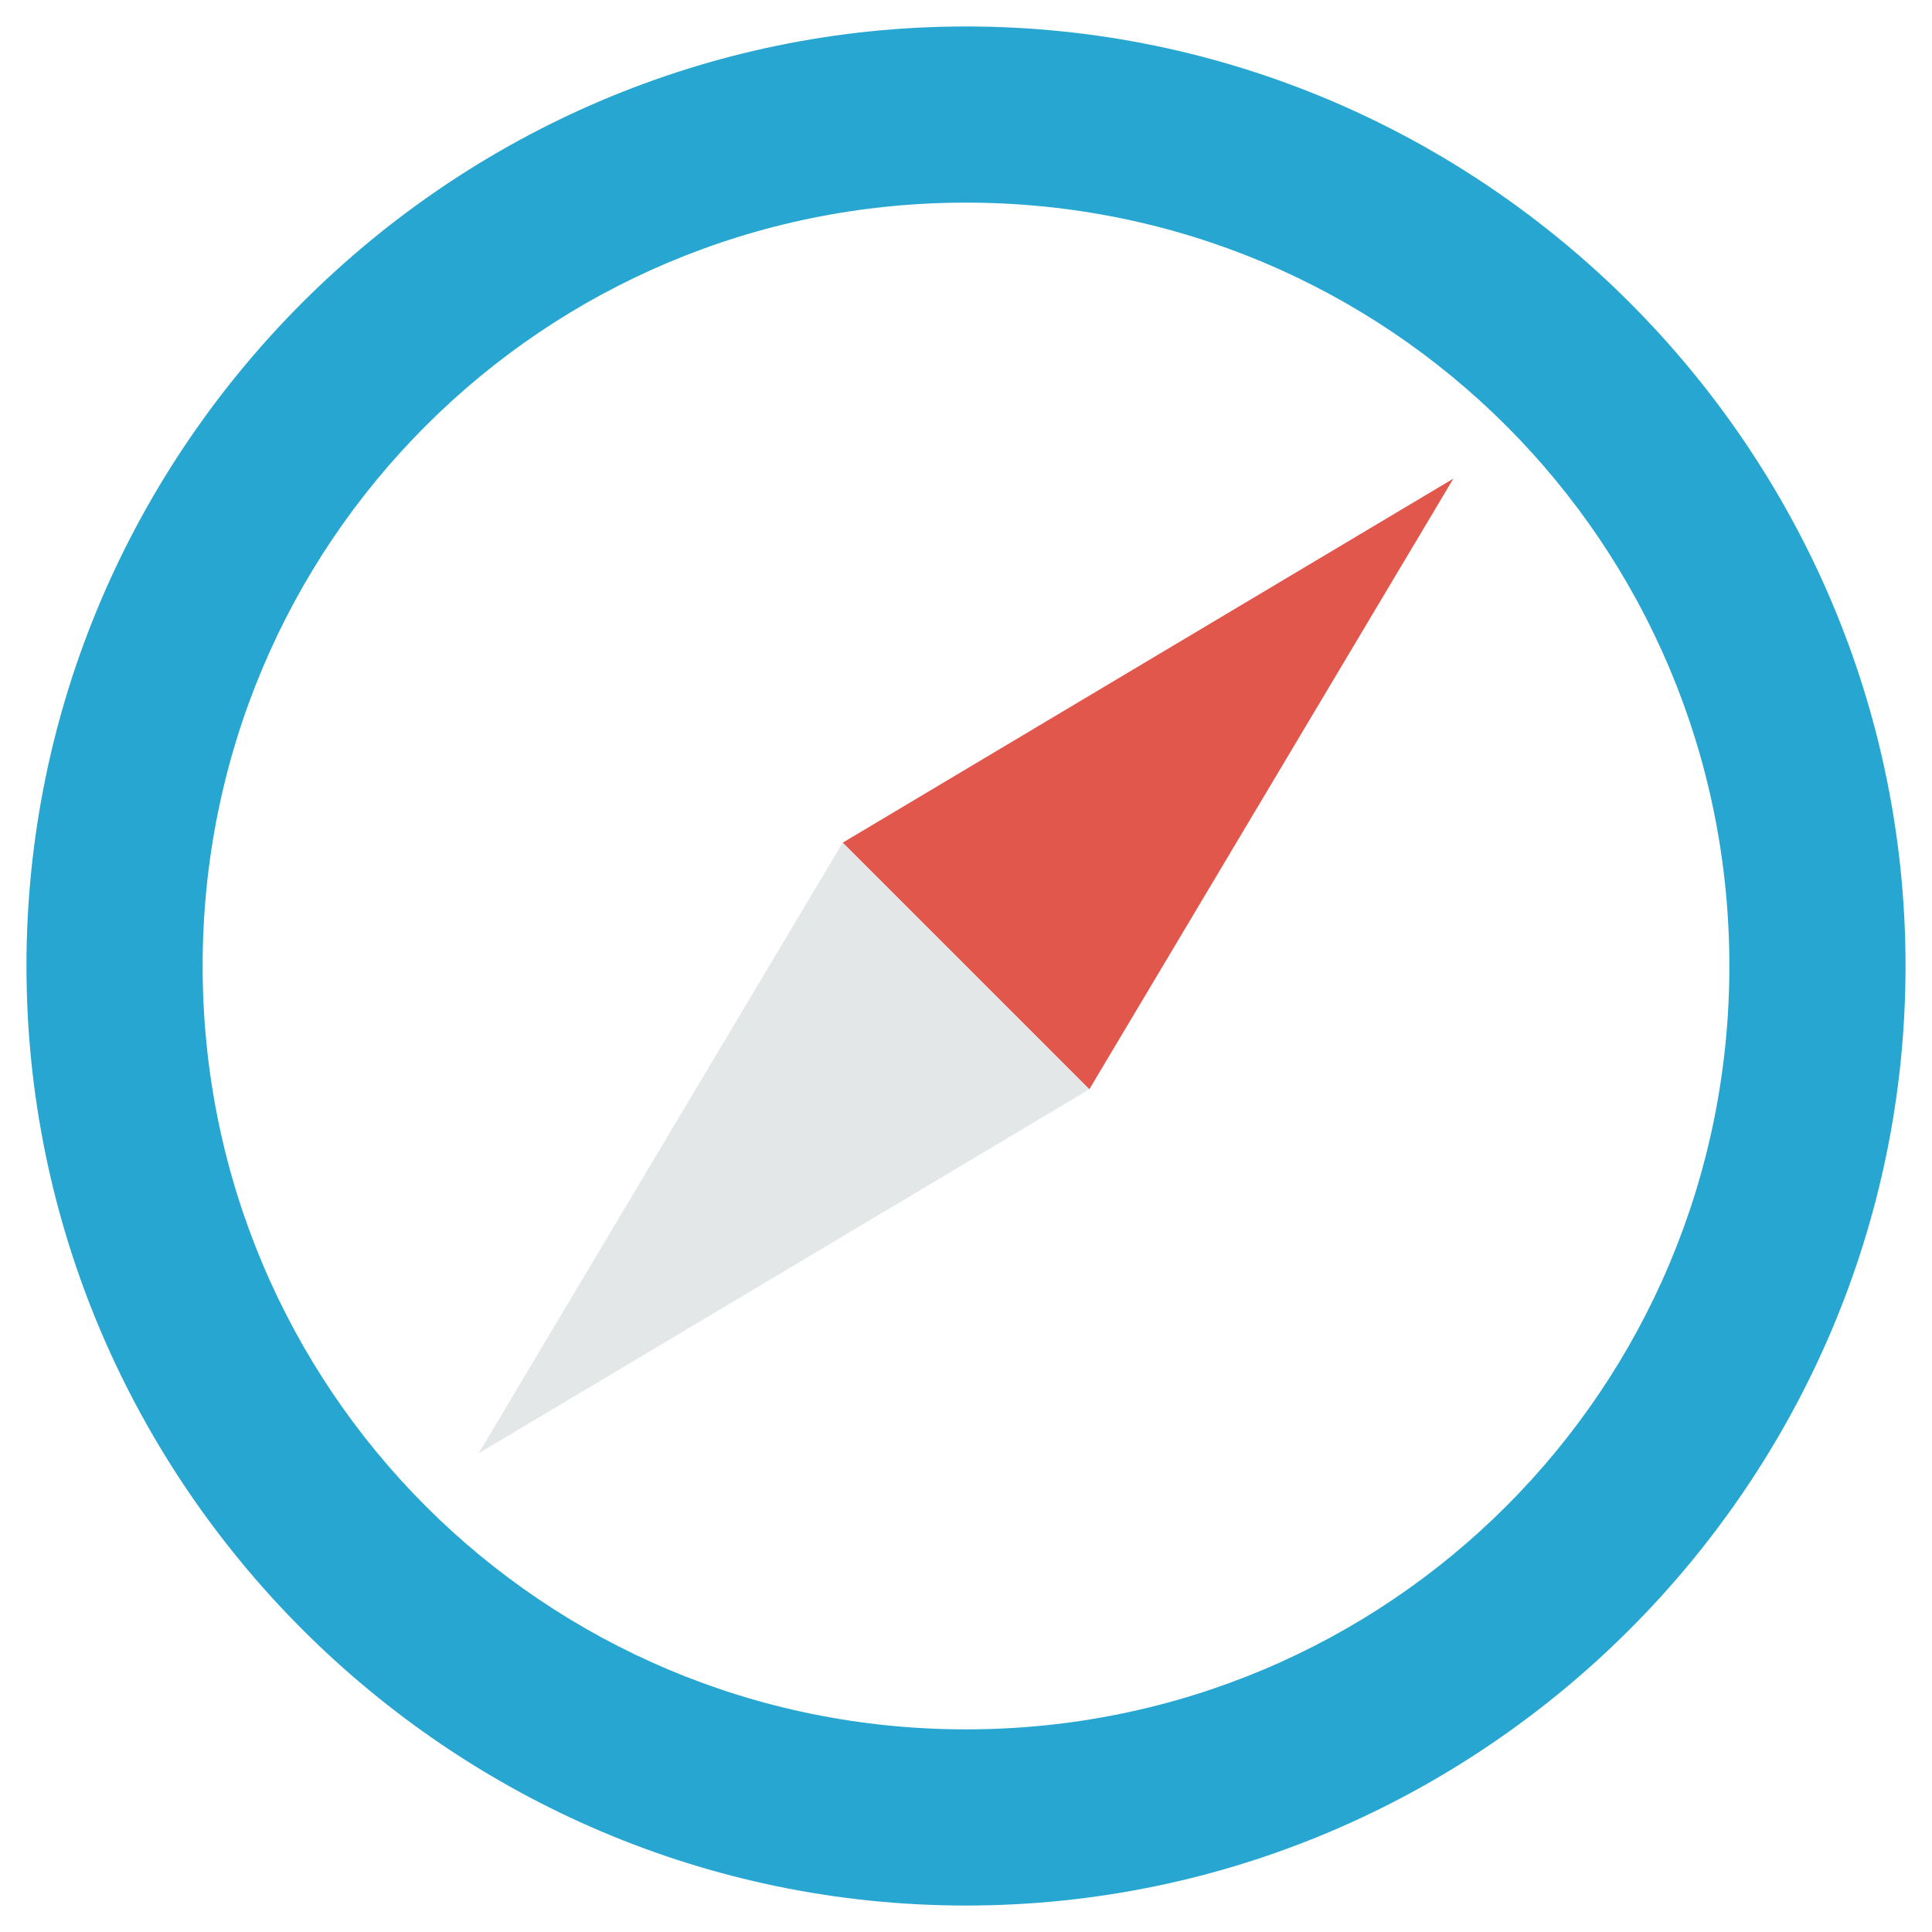
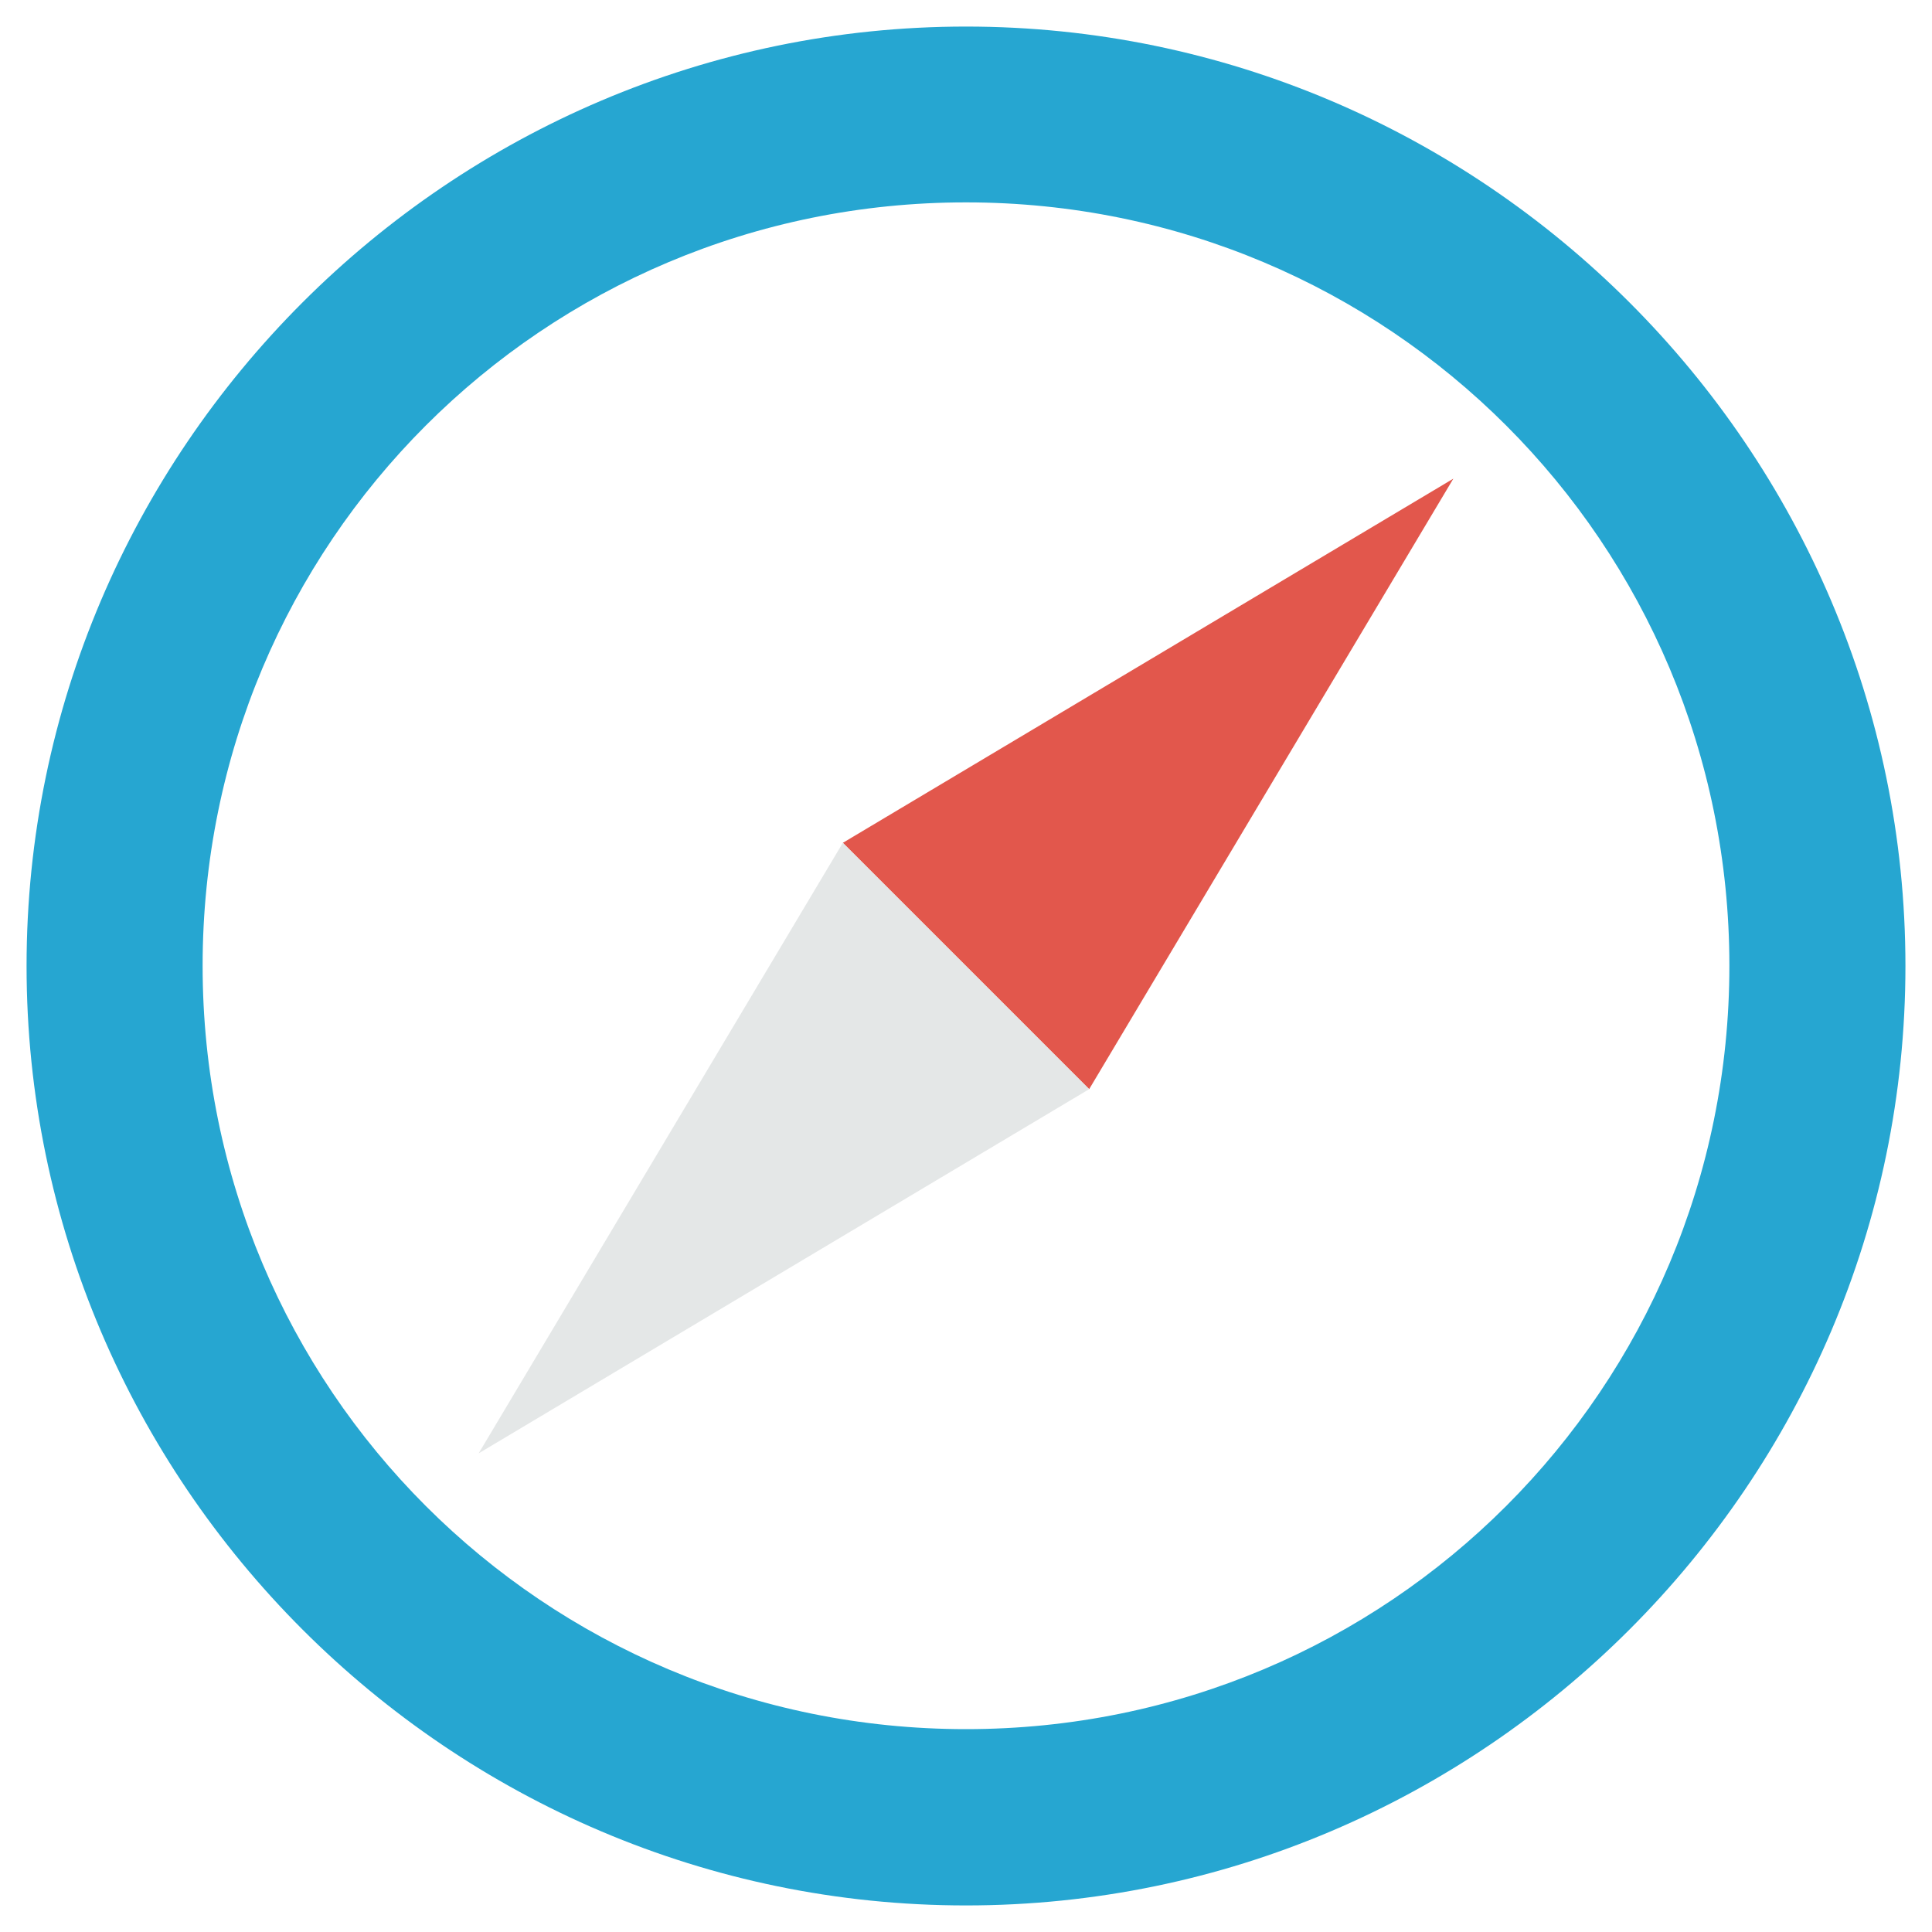
- <svg xmlns="http://www.w3.org/2000/svg" height="16" width="16" xml:space="preserve" viewBox="0 0 16 16" y="0px" x="0px" id="Layer_1" version="1.1">
-   <defs id="defs45" />
-   <g transform="matrix(0.05341759,0,0,0.05341759,0.2191938,0.2191938)" id="g3">
-     <g id="g5">
-       <path id="path7" d="M 145.66,0 C 65.547,0 0,65.547 0,145.66 c 0,80.113 65.547,145.66 145.66,145.66 80.113,0 145.66,-65.547 145.66,-145.66 C 291.32,65.547 225.772,0 145.66,0 Z m 0,264.008 c -65.547,0 -118.348,-52.802 -118.348,-118.348 0,-65.546 52.801,-118.349 118.348,-118.349 65.547,0 118.348,52.802 118.348,118.349 0,65.547 -52.802,118.348 -118.348,118.348 z" style="fill:#26a6d1" />
-       <path id="path9" d="m 221.22,70.099 -56.443,94.679 -38.236,-38.236 c 0.001,0 94.679,-56.443 94.679,-56.443 z" style="fill:#e2574c" />
-       <path id="path11" d="m 70.099,221.22 94.679,-56.443 -38.236,-38.236 c 0,0.001 -56.443,94.679 -56.443,94.679 z" style="fill:#e4e7e7" />
-     </g>
-   </g>
-   <g transform="translate(0,-275.32)" id="g13" />
-   <g transform="translate(0,-275.32)" id="g15" />
-   <g transform="translate(0,-275.32)" id="g17" />
-   <g transform="translate(0,-275.32)" id="g19" />
-   <g transform="translate(0,-275.32)" id="g21" />
-   <g transform="translate(0,-275.32)" id="g23" />
-   <g transform="translate(0,-275.32)" id="g25" />
-   <g transform="translate(0,-275.32)" id="g27" />
-   <g transform="translate(0,-275.32)" id="g29" />
-   <g transform="translate(0,-275.32)" id="g31" />
-   <g transform="translate(0,-275.32)" id="g33" />
-   <g transform="translate(0,-275.32)" id="g35" />
-   <g transform="translate(0,-275.32)" id="g37" />
-   <g transform="translate(0,-275.32)" id="g39" />
-   <g transform="translate(0,-275.32)" id="g41" />
+ <svg xmlns="http://www.w3.org/2000/svg" height="16" width="16">
+   <path d="M8 .22C3.72.22.22 3.72.22 8s3.5 7.78 7.78 7.78 7.78-3.5 7.78-7.78S12.28.22 8 .22zM8 14.32c-3.5 0-6.322-2.82-6.322-6.322 0-3.5 2.82-6.322 6.322-6.322 3.5 0 6.322 2.82 6.322 6.322 0 3.5-2.82 6.322-6.322 6.322z" fill="#26a6d1" />
+   <path d="M12.036 3.964L9.02 9.02 6.98 6.98l5.056-3.016z" fill="#e2574c" />
+   <path d="M3.964 12.036L9.02 9.02 6.98 6.98l-3.016 5.056z" fill="#e4e7e7" />
</svg>
